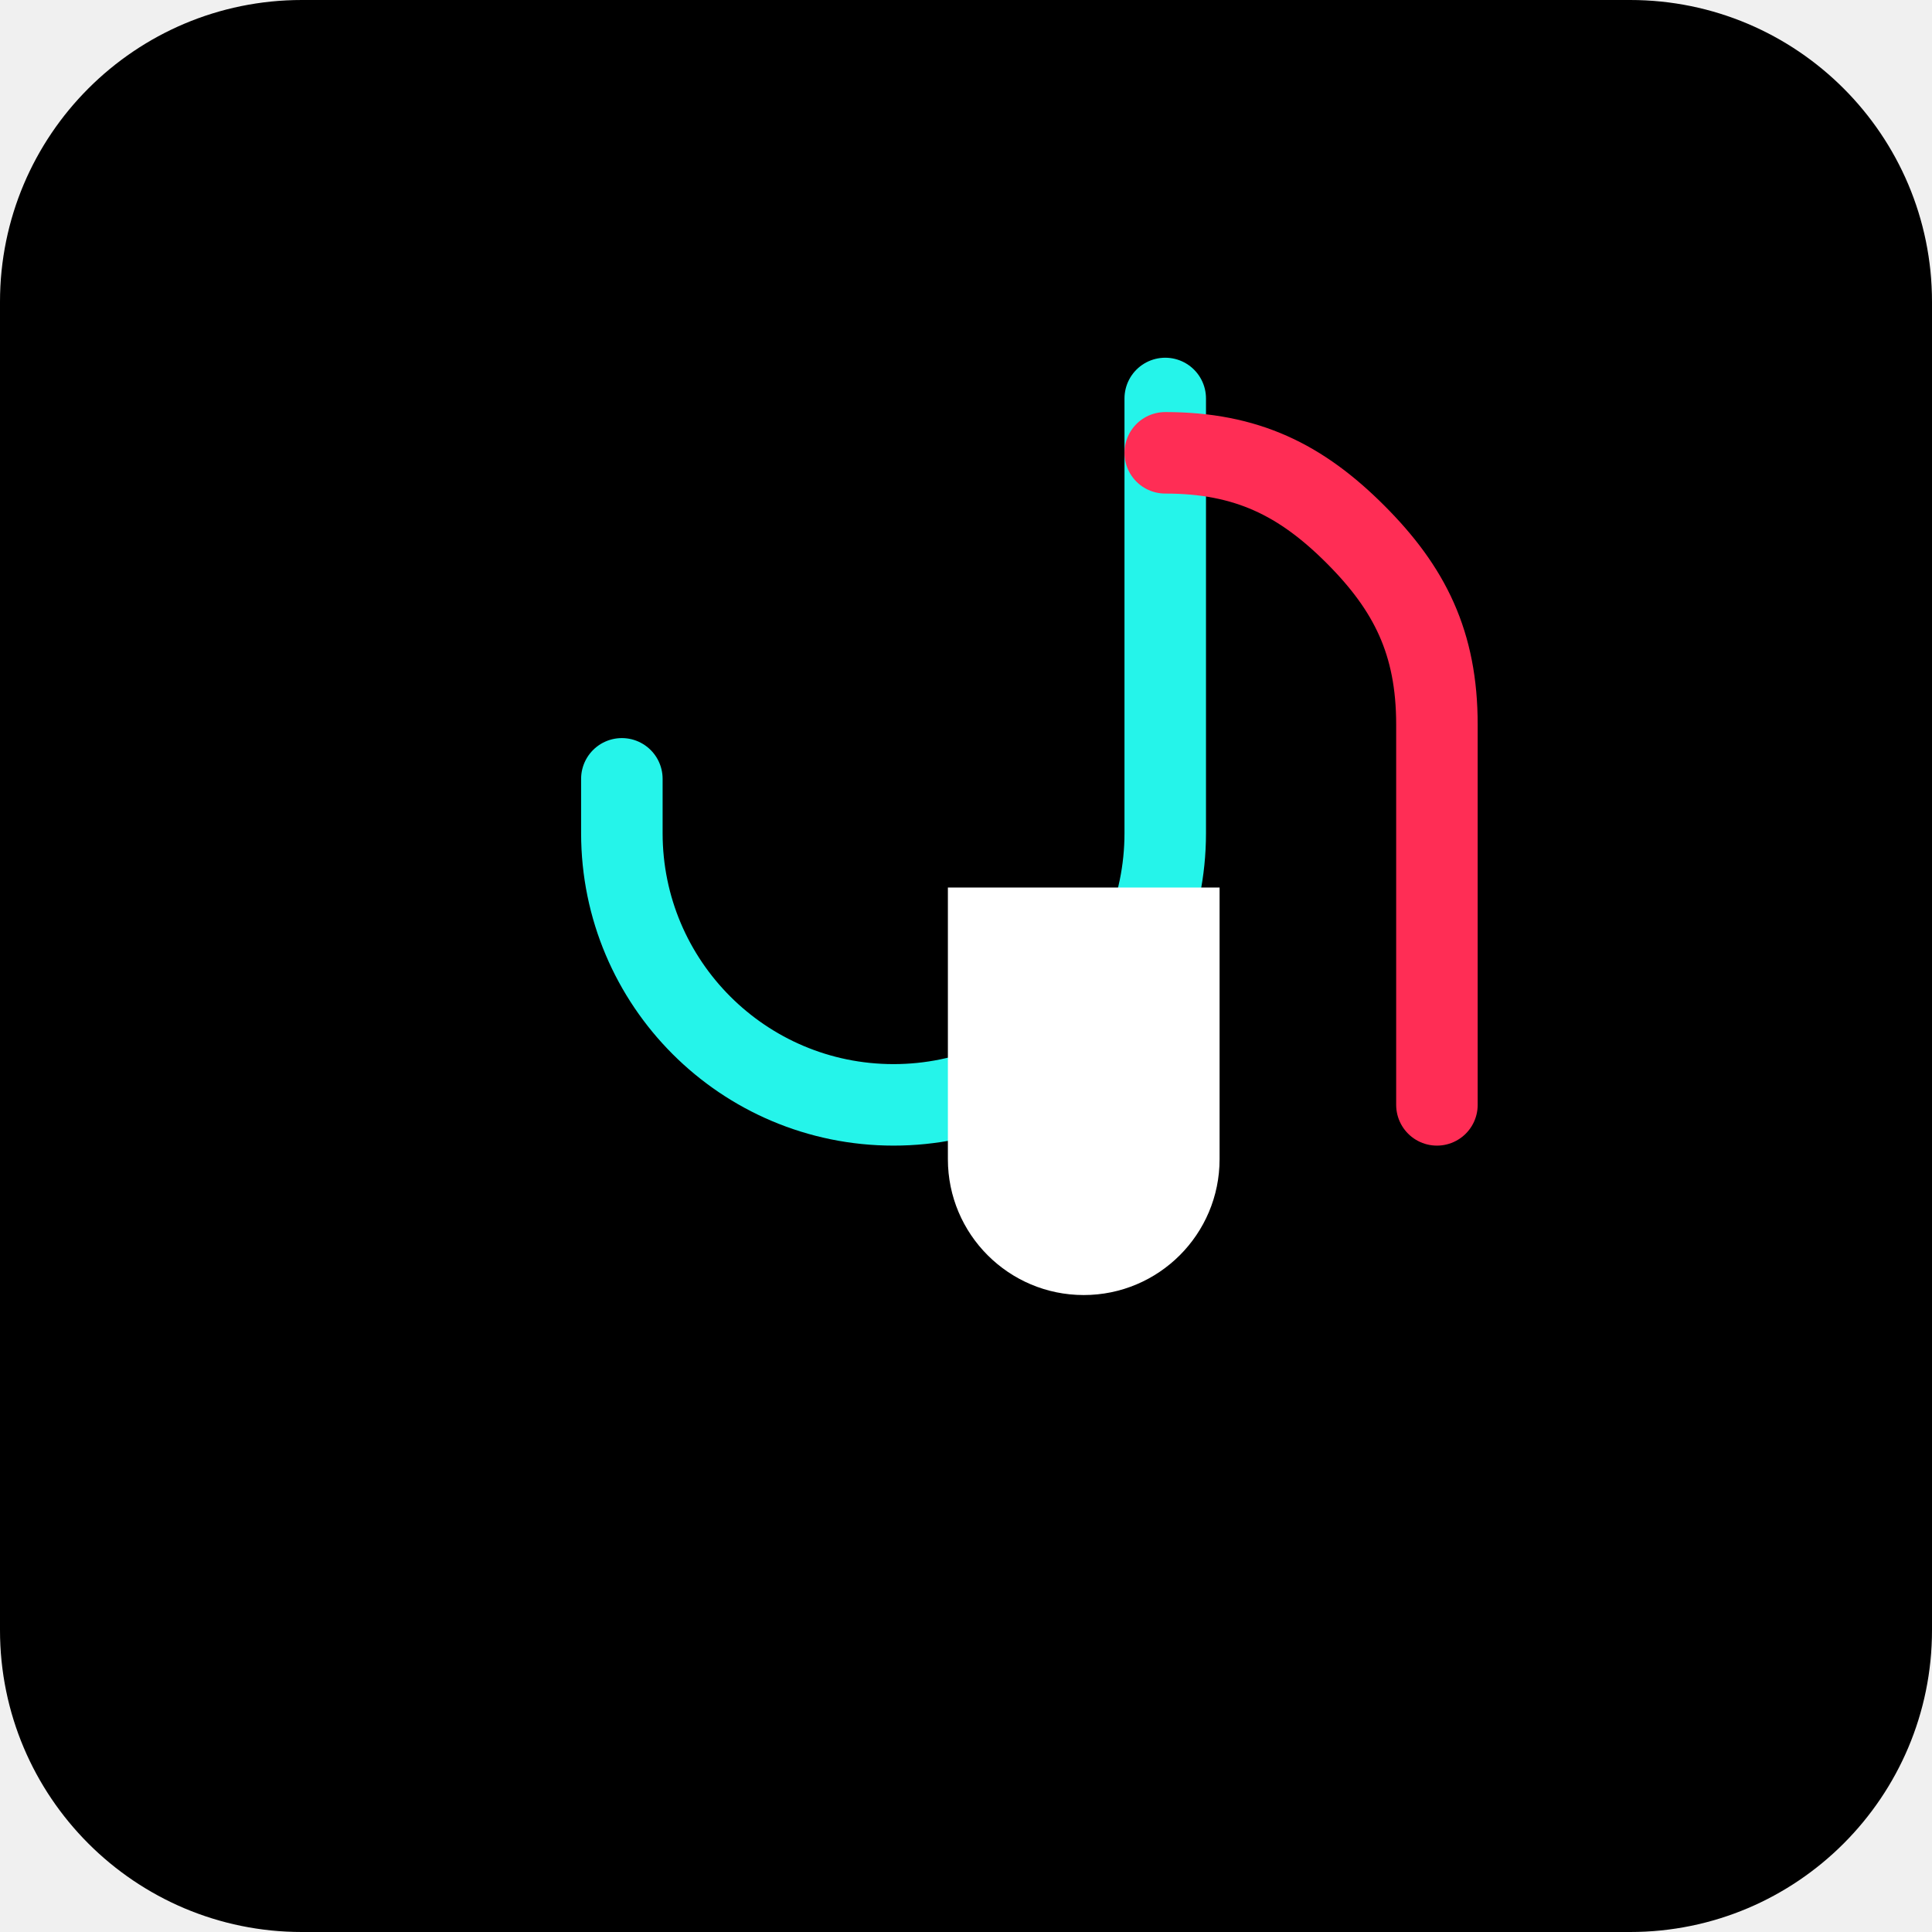
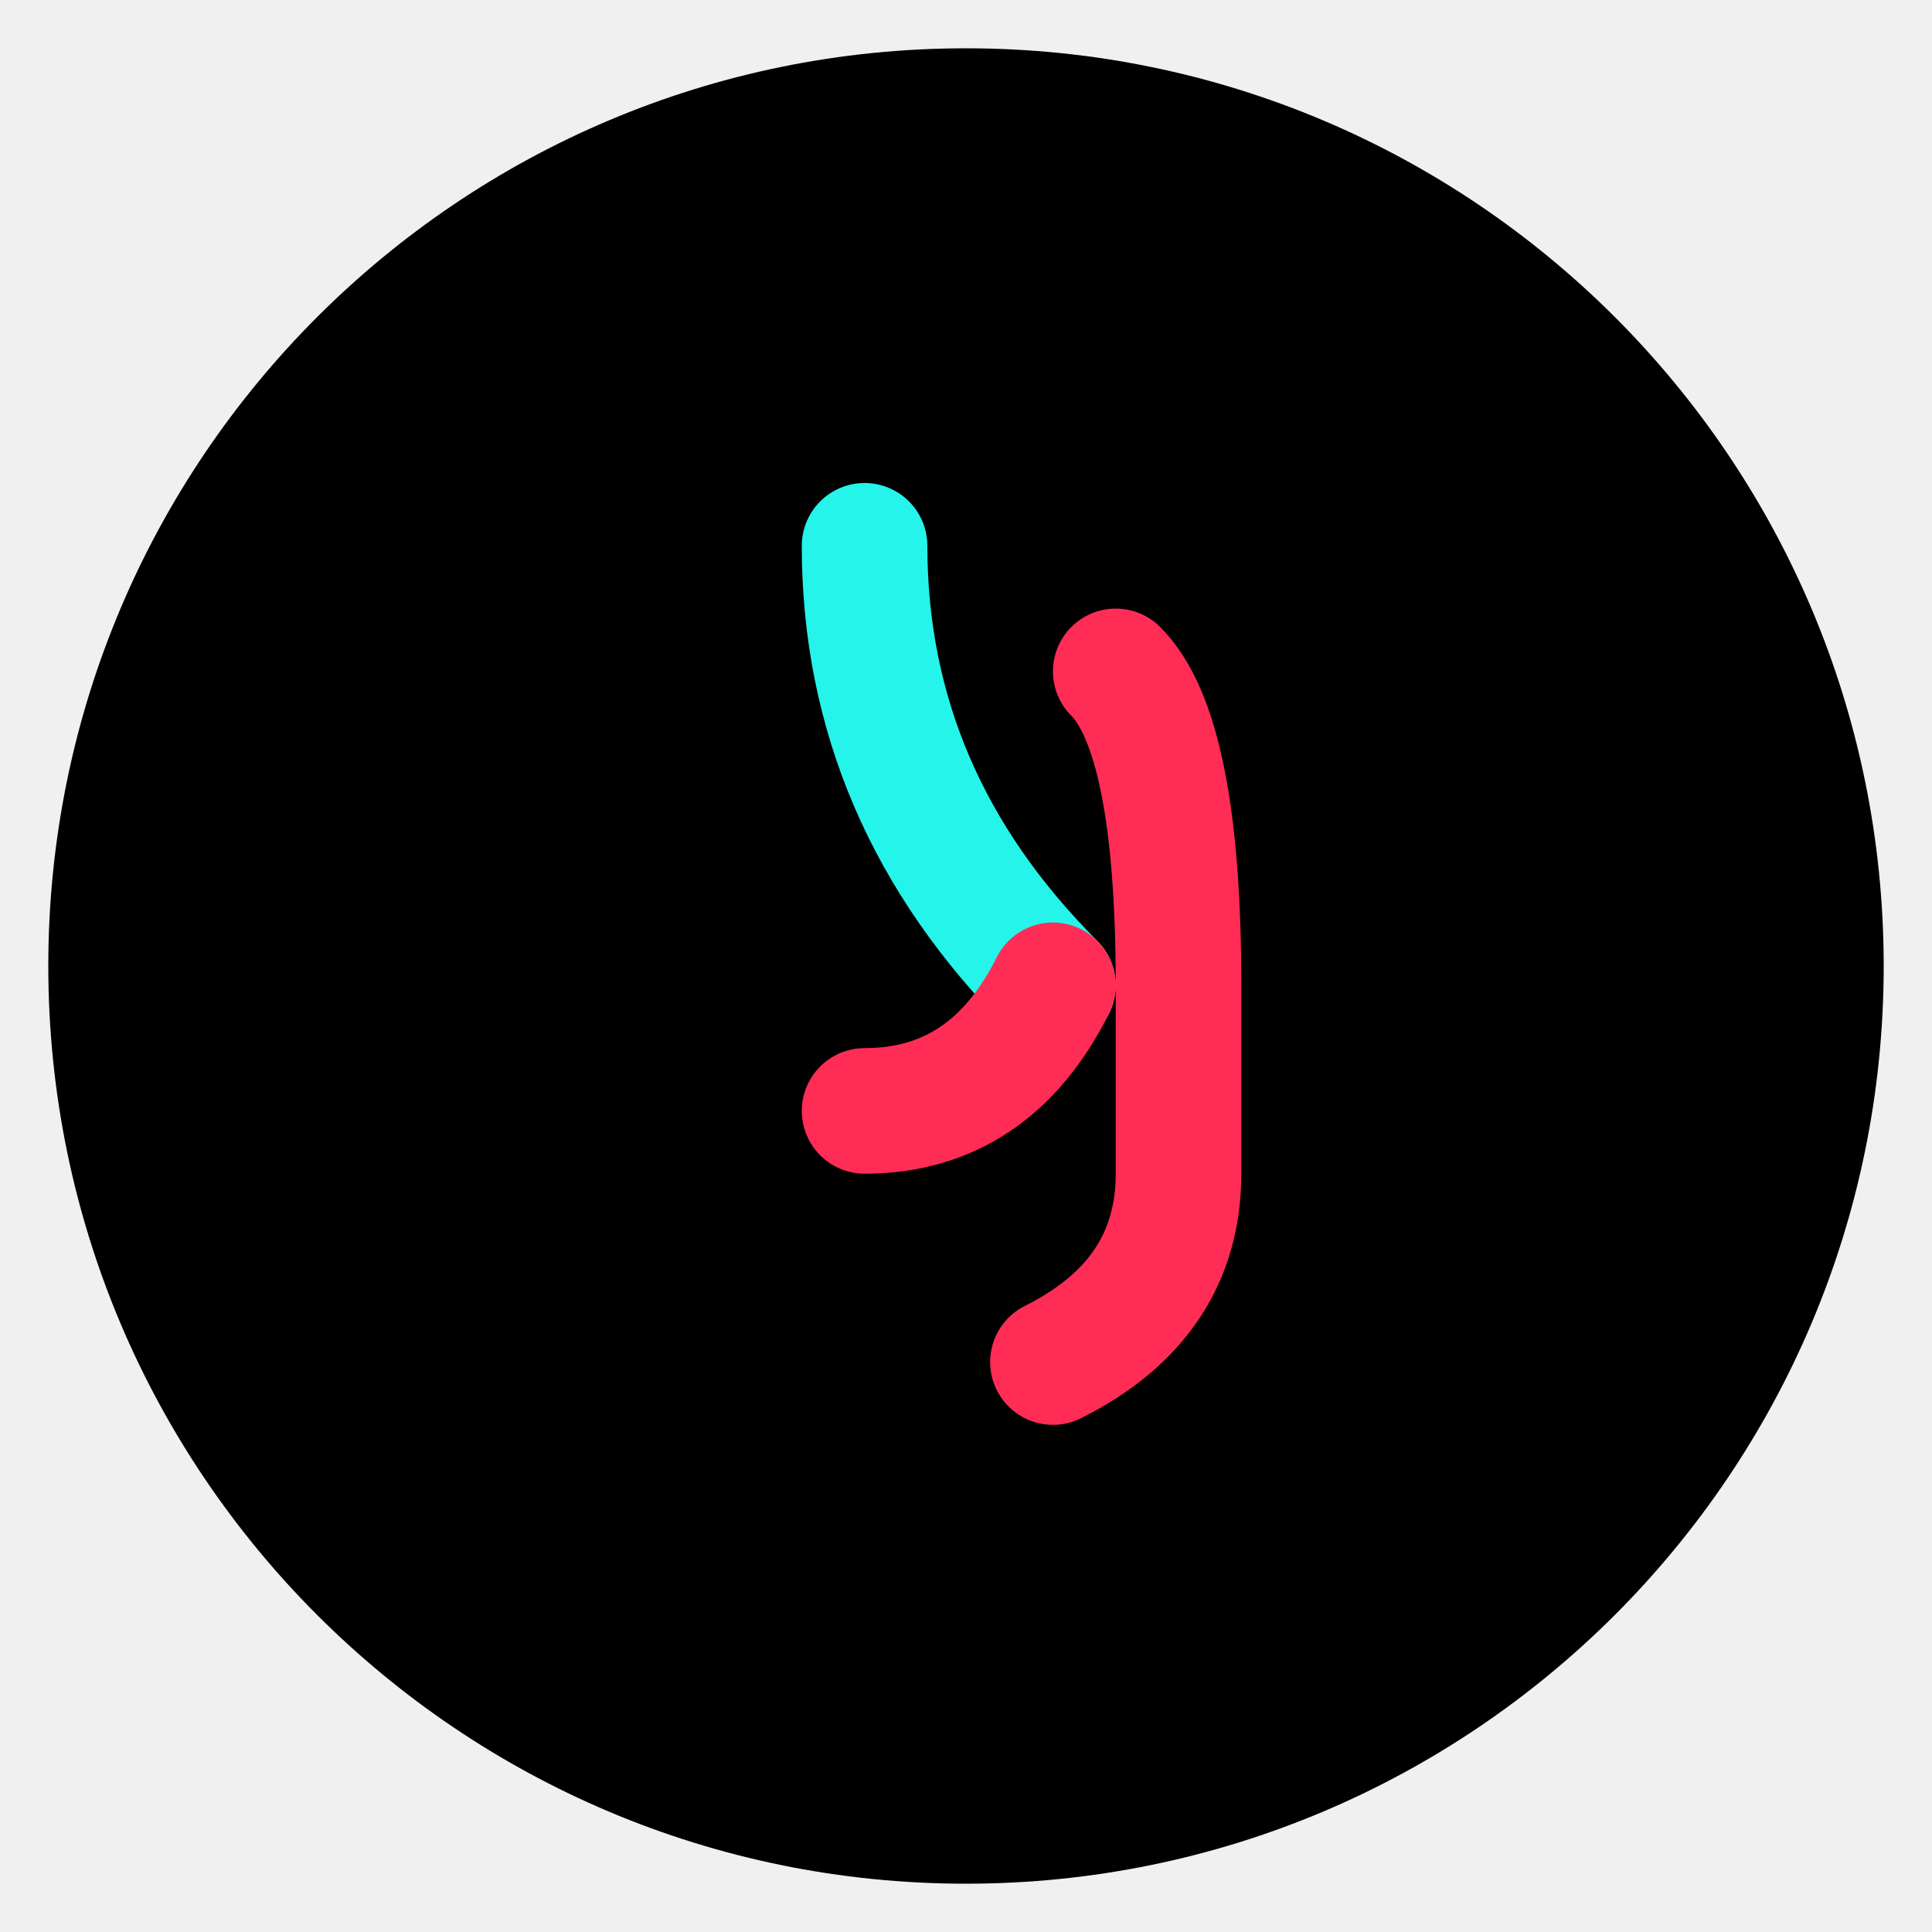
- <svg xmlns="http://www.w3.org/2000/svg" viewBox="0 0 64 64" aria-hidden="true">
-   <rect width="64" height="64" rx="10" fill="#000000" />
-   <g transform="translate(8,6) scale(0.9)">
-     <path d="M34 8v16c0 5.523-4.477 10-10 10-5.523 0-10-4.477-10-10v-2" fill="none" stroke="#25F4EA" stroke-width="3" stroke-linecap="round" stroke-linejoin="round" />
-     <path d="M34 10c3 0 5 1 7 3 2 2 3 4 3 7v14" fill="none" stroke="#FF2D55" stroke-width="3" stroke-linecap="round" stroke-linejoin="round" />
-     <path d="M26 26v10c0 2.761 2.239 5 5 5 2.761 0 5-2.239 5-5V26" fill="#ffffff" />
+ <svg xmlns="http://www.w3.org/2000/svg" viewBox="0 0 200 200" aria-hidden="true">
+   <circle cx="100" cy="100" r="95" fill="#000" />
+   <g transform="translate(70, 50) scale(1.3)">
+     <path d="M 15 5 Q 15 25 30 40" stroke="#25F4EA" stroke-width="10" fill="none" stroke-linecap="round" stroke-linejoin="round" />
+     <path d="M 35 15 Q 40 20 40 40 L 40 55 Q 40 65 30 70" stroke="#FF2D55" stroke-width="10" fill="none" stroke-linecap="round" stroke-linejoin="round" />
+     <path d="M 30 40 Q 25 50 15 50" stroke="#FF2D55" stroke-width="10" fill="none" stroke-linecap="round" stroke-linejoin="round" />
  </g>
</svg>
